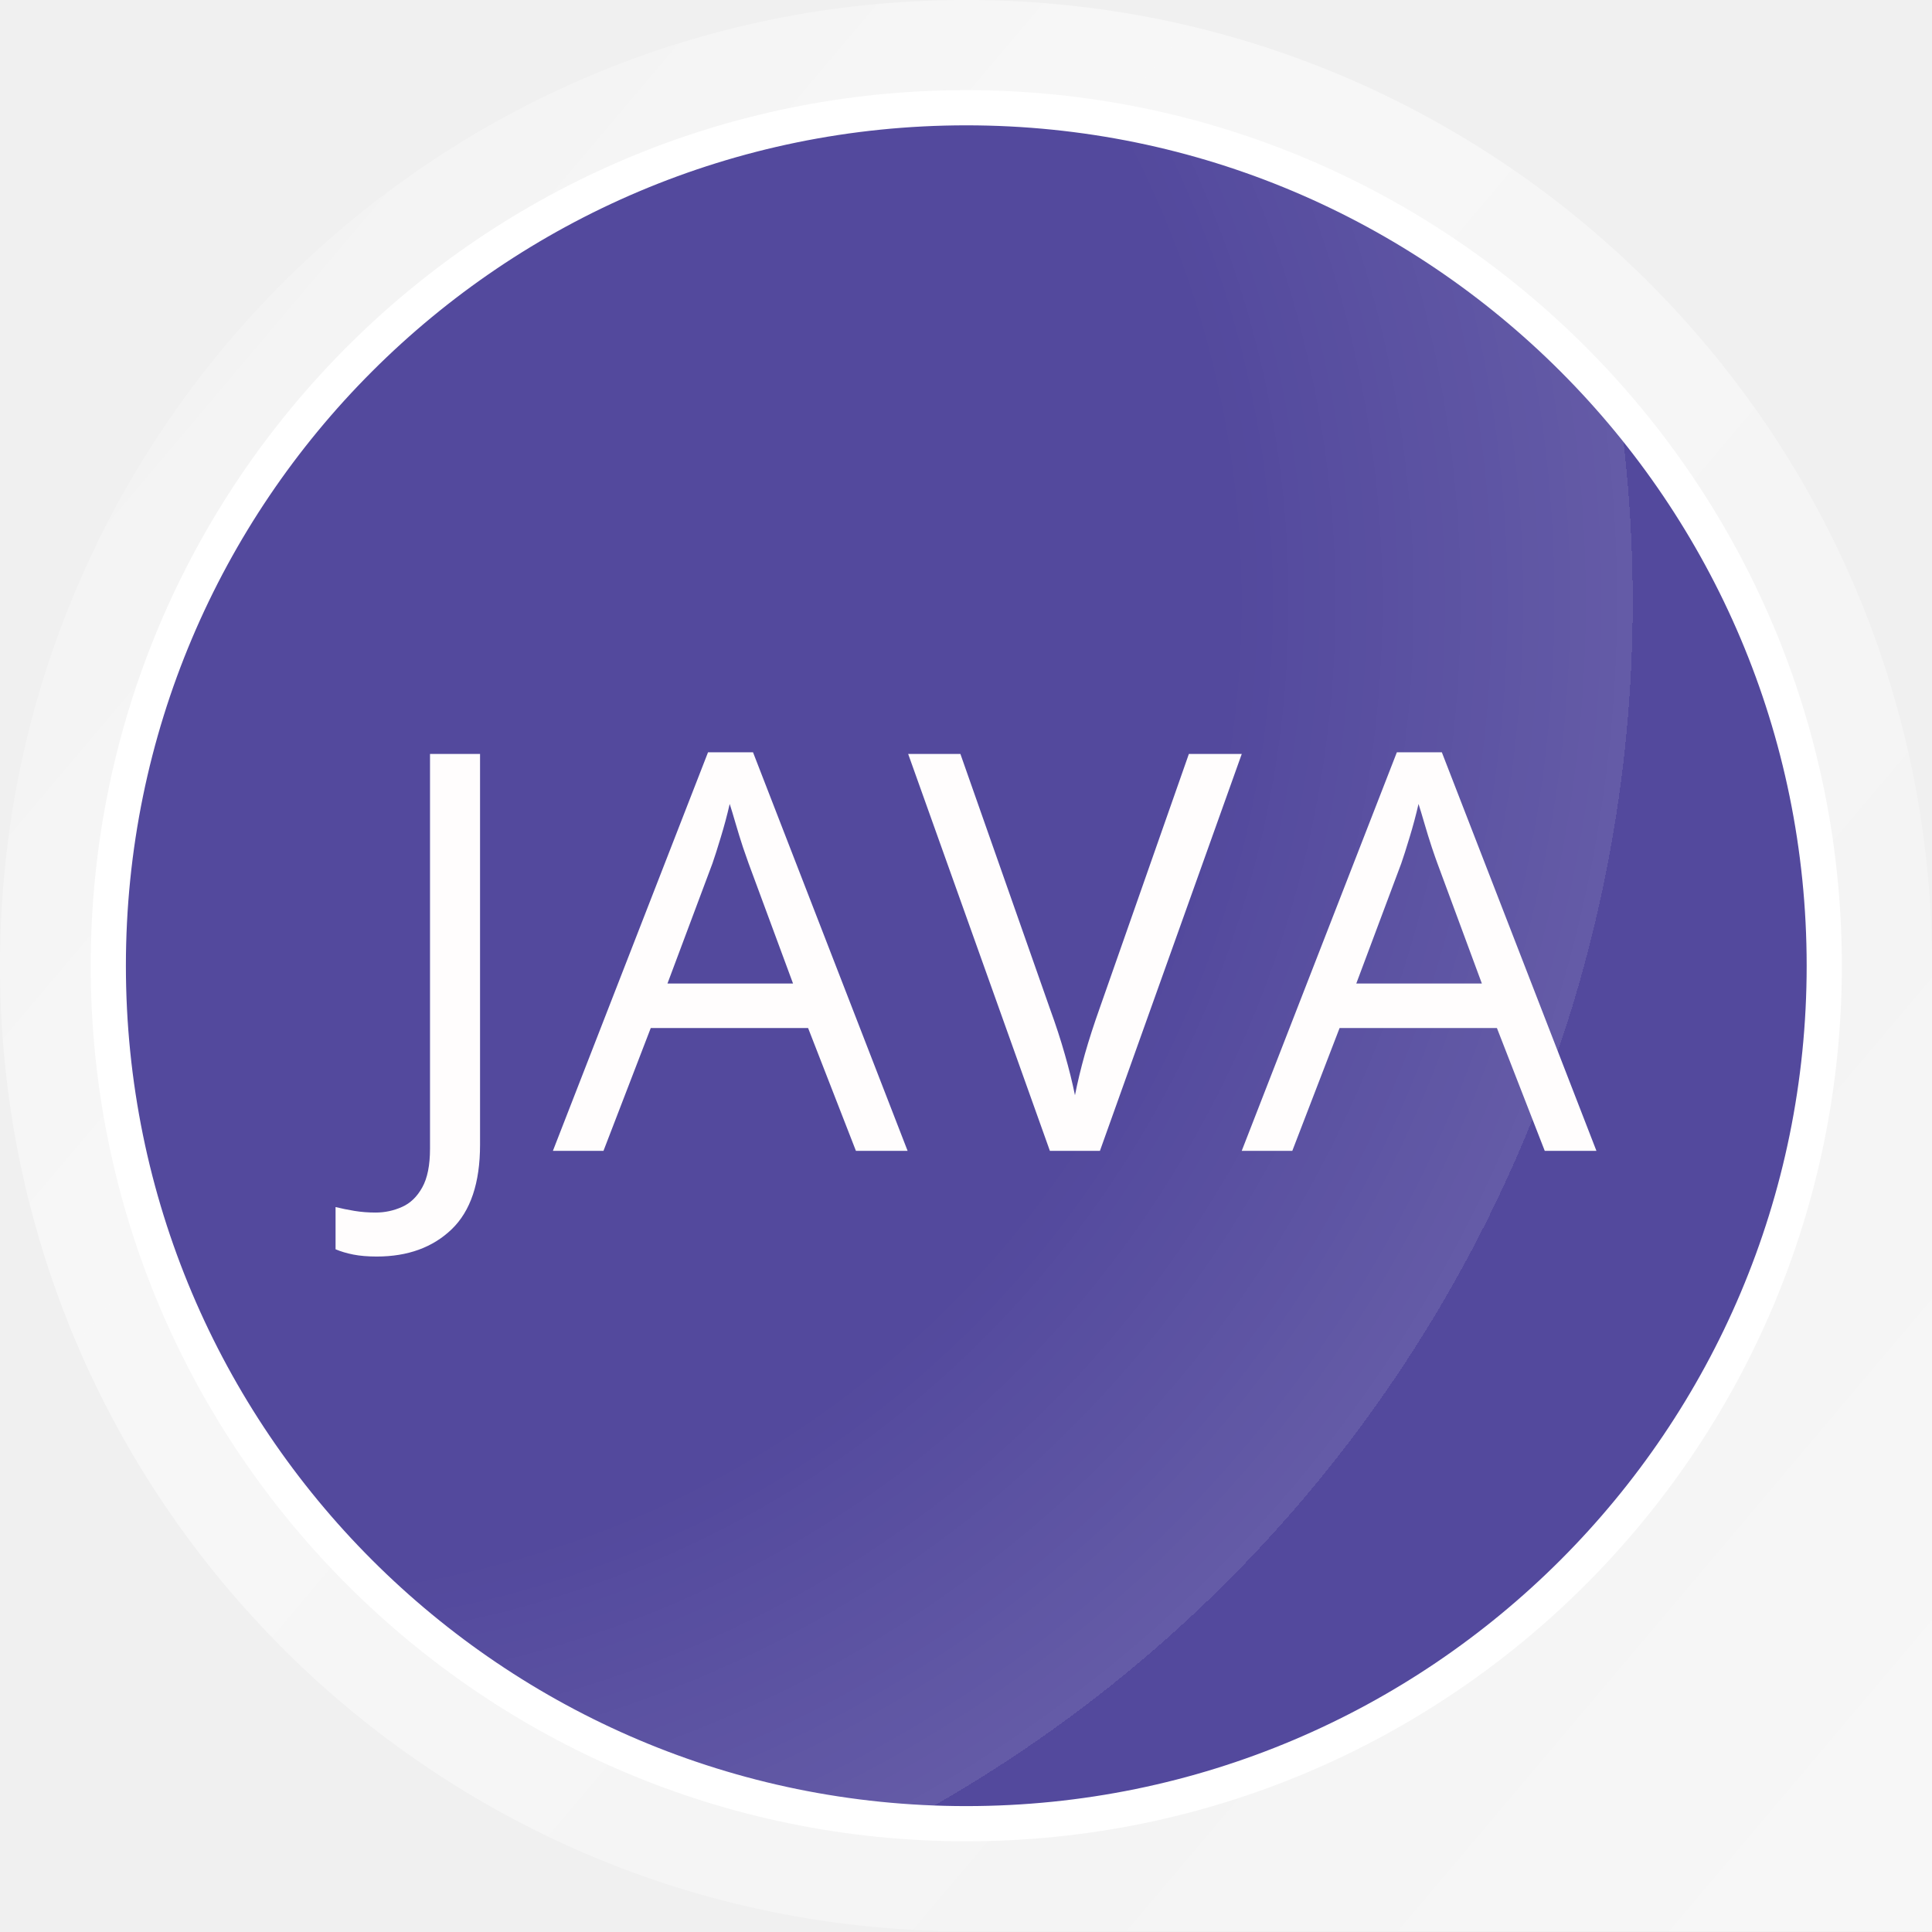
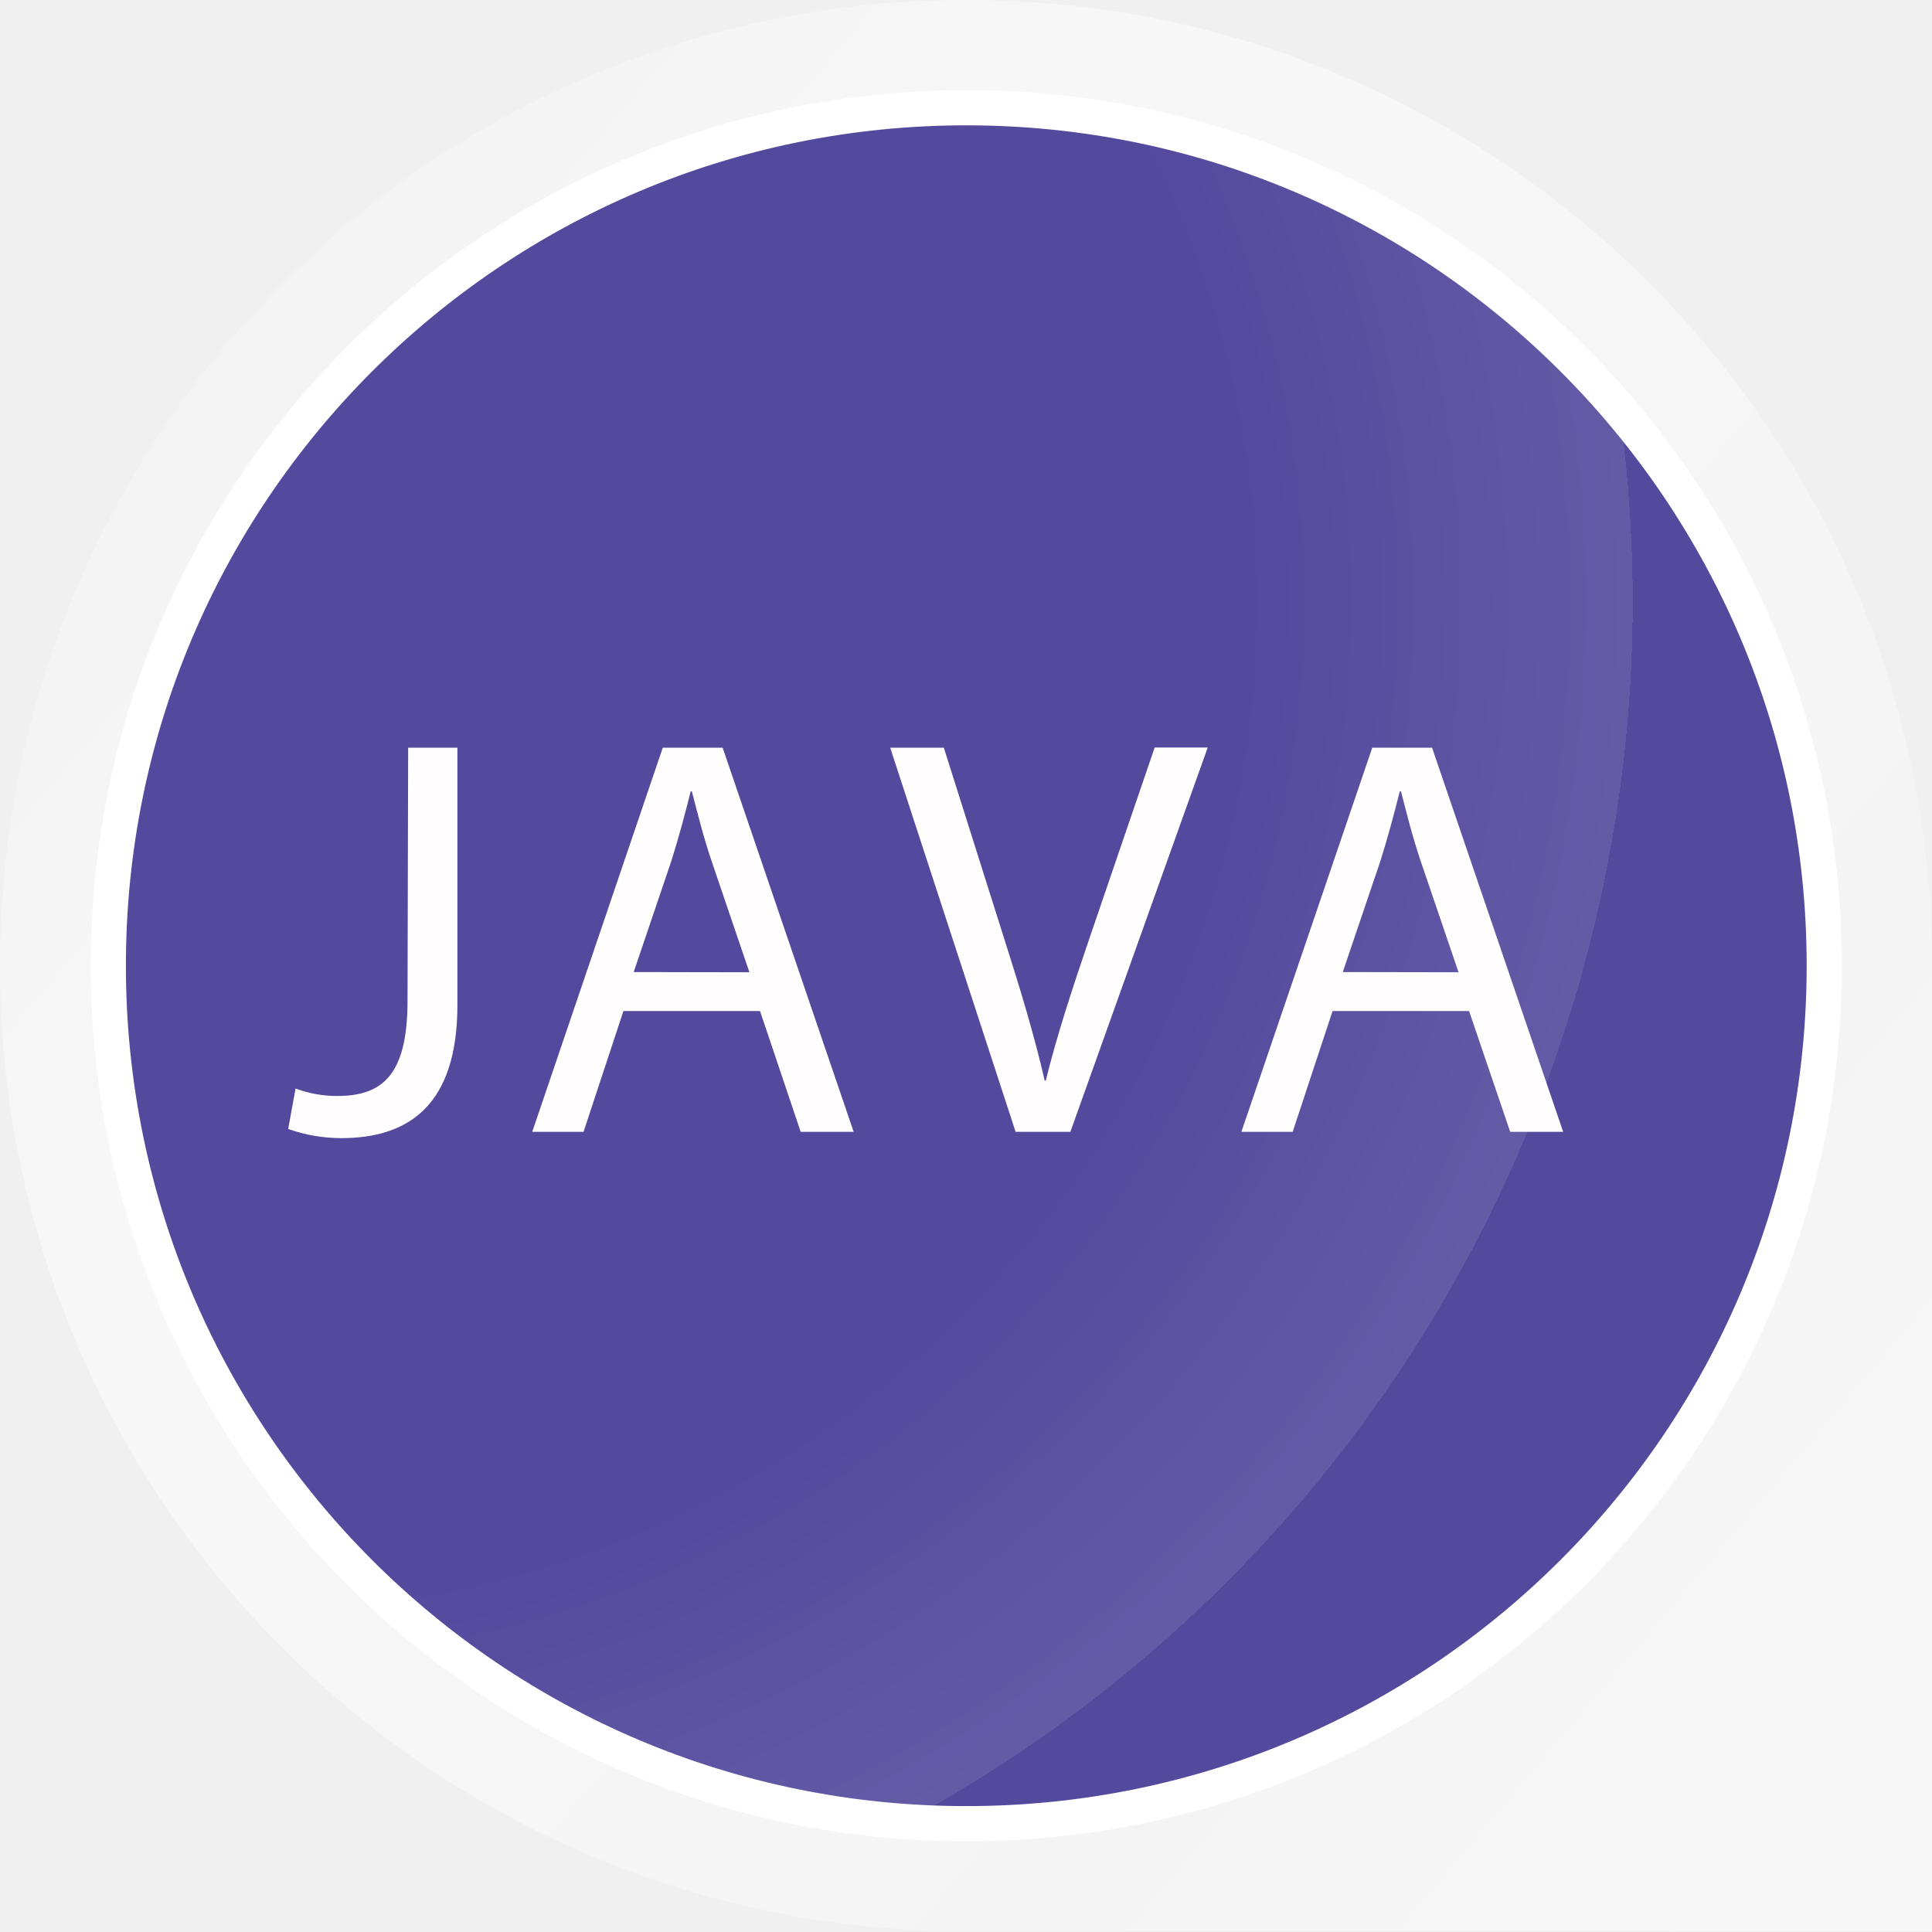
<svg xmlns="http://www.w3.org/2000/svg" viewBox="0 0 274.54 274.44">
  <defs>
-     <style>.cls-1{fill:url(#linear-gradient);}.cls-2{fill:#53499d;stroke:#fff;stroke-miterlimit:10;stroke-width:5px;}.cls-3{fill:url(#radial-gradient);}.cls-4{font-size:79px;fill:#fffdfd;font-family:MyriadPro-Regular, Myriad Pro;letter-spacing:0.04em;}</style>
+     <style>.cls-1{fill:url(#linear-gradient);}.cls-2{fill:#53499d;stroke:#fff;stroke-miterlimit:10;stroke-width:5px;}.cls-3{fill:url(#radial-gradient);}.cls-4{fill:#fffdfd;}</style>
    <linearGradient id="linear-gradient" x1="-12.86" y1="265.63" x2="454.46" y2="-129.23" gradientTransform="matrix(1, 0, 0, -1, 0, 276)" gradientUnits="userSpaceOnUse">
      <stop offset="0" stop-color="#fff" stop-opacity="0" />
      <stop offset="0.22" stop-color="#fff" stop-opacity="0.5" />
      <stop offset="0.48" stop-color="#fff" stop-opacity="0.28" />
      <stop offset="1" stop-color="#fff" />
    </linearGradient>
    <radialGradient id="radial-gradient" cx="34.97" cy="190.5" r="269.92" gradientTransform="matrix(1, 0, 0, -1, 0, 276)" gradientUnits="userSpaceOnUse">
      <stop offset="0.52" stop-color="#fff" stop-opacity="0" />
      <stop offset="0.73" stop-color="#fff" stop-opacity="0.1" />
      <stop offset="0.73" stop-color="#fff" stop-opacity="0.08" />
      <stop offset="0.73" stop-color="#fff" stop-opacity="0.03" />
      <stop offset="0.73" stop-color="#fff" stop-opacity="0.01" />
      <stop offset="0.73" stop-color="#fff" stop-opacity="0" />
    </radialGradient>
  </defs>
  <g id="Layer_2" data-name="Layer 2">
    <g id="Layer_1-2" data-name="Layer 1">
      <g id="Layer_2-2" data-name="Layer 2">
        <g id="icons">
          <path class="cls-1" d="M137.31,0a137.22,137.22,0,1,0-.18,274.44H274.54V137.22A137.22,137.22,0,0,0,137.32,0ZM15.4,137.22A121.92,121.92,0,1,1,137.32,259.13h0A121.91,121.91,0,0,1,15.4,137.22Z" />
          <path class="cls-2" d="M259.23,137.22A121.92,121.92,0,1,1,137.31,15.31h0A121.92,121.92,0,0,1,259.23,137.22Z" />
          <path class="cls-3" d="M259.23,137.22A121.92,121.92,0,1,1,137.31,15.31h0A121.92,121.92,0,0,1,259.23,137.22Z" />
        </g>
      </g>
-       <text class="cls-4" transform="translate(53.84 163.54)">JAVA</text>
+       <path class="cls-4" d="M58,106.25h7v36.53c0,14.49-7.13,18.95-16.52,18.95a22.77,22.77,0,0,1-7.53-1.3L42,154.68a16.71,16.71,0,0,0,5.91,1.06c6.32,0,10-2.84,10-13.53Z" />
+       <path class="cls-4" d="M88.59,143.67l-5.67,17.17H75.63l18.55-54.59h8.51l18.62,54.59h-7.53L108,143.67Zm17.9-5.51-5.34-15.71c-1.22-3.57-2-6.81-2.84-10h-.16c-.81,3.24-1.7,6.56-2.75,9.89l-5.35,15.79Z" />
+       <path class="cls-4" d="M144.32,160.84,126.5,106.25h7.62l8.5,26.89c2.35,7.37,4.37,14,5.83,20.41h.16c1.54-6.32,3.81-13.2,6.24-20.33l9.23-27h7.54L152.1,160.84Z" />
+       <path class="cls-4" d="M189.36,143.67l-5.67,17.17H176.4L195,106.25h8.5l18.63,54.59h-7.53l-5.84-17.17Zm17.9-5.51-5.35-15.71c-1.21-3.57-2-6.81-2.83-10h-.17c-.81,3.24-1.7,6.56-2.75,9.89l-5.35,15.79Z" />
    </g>
  </g>
</svg>
